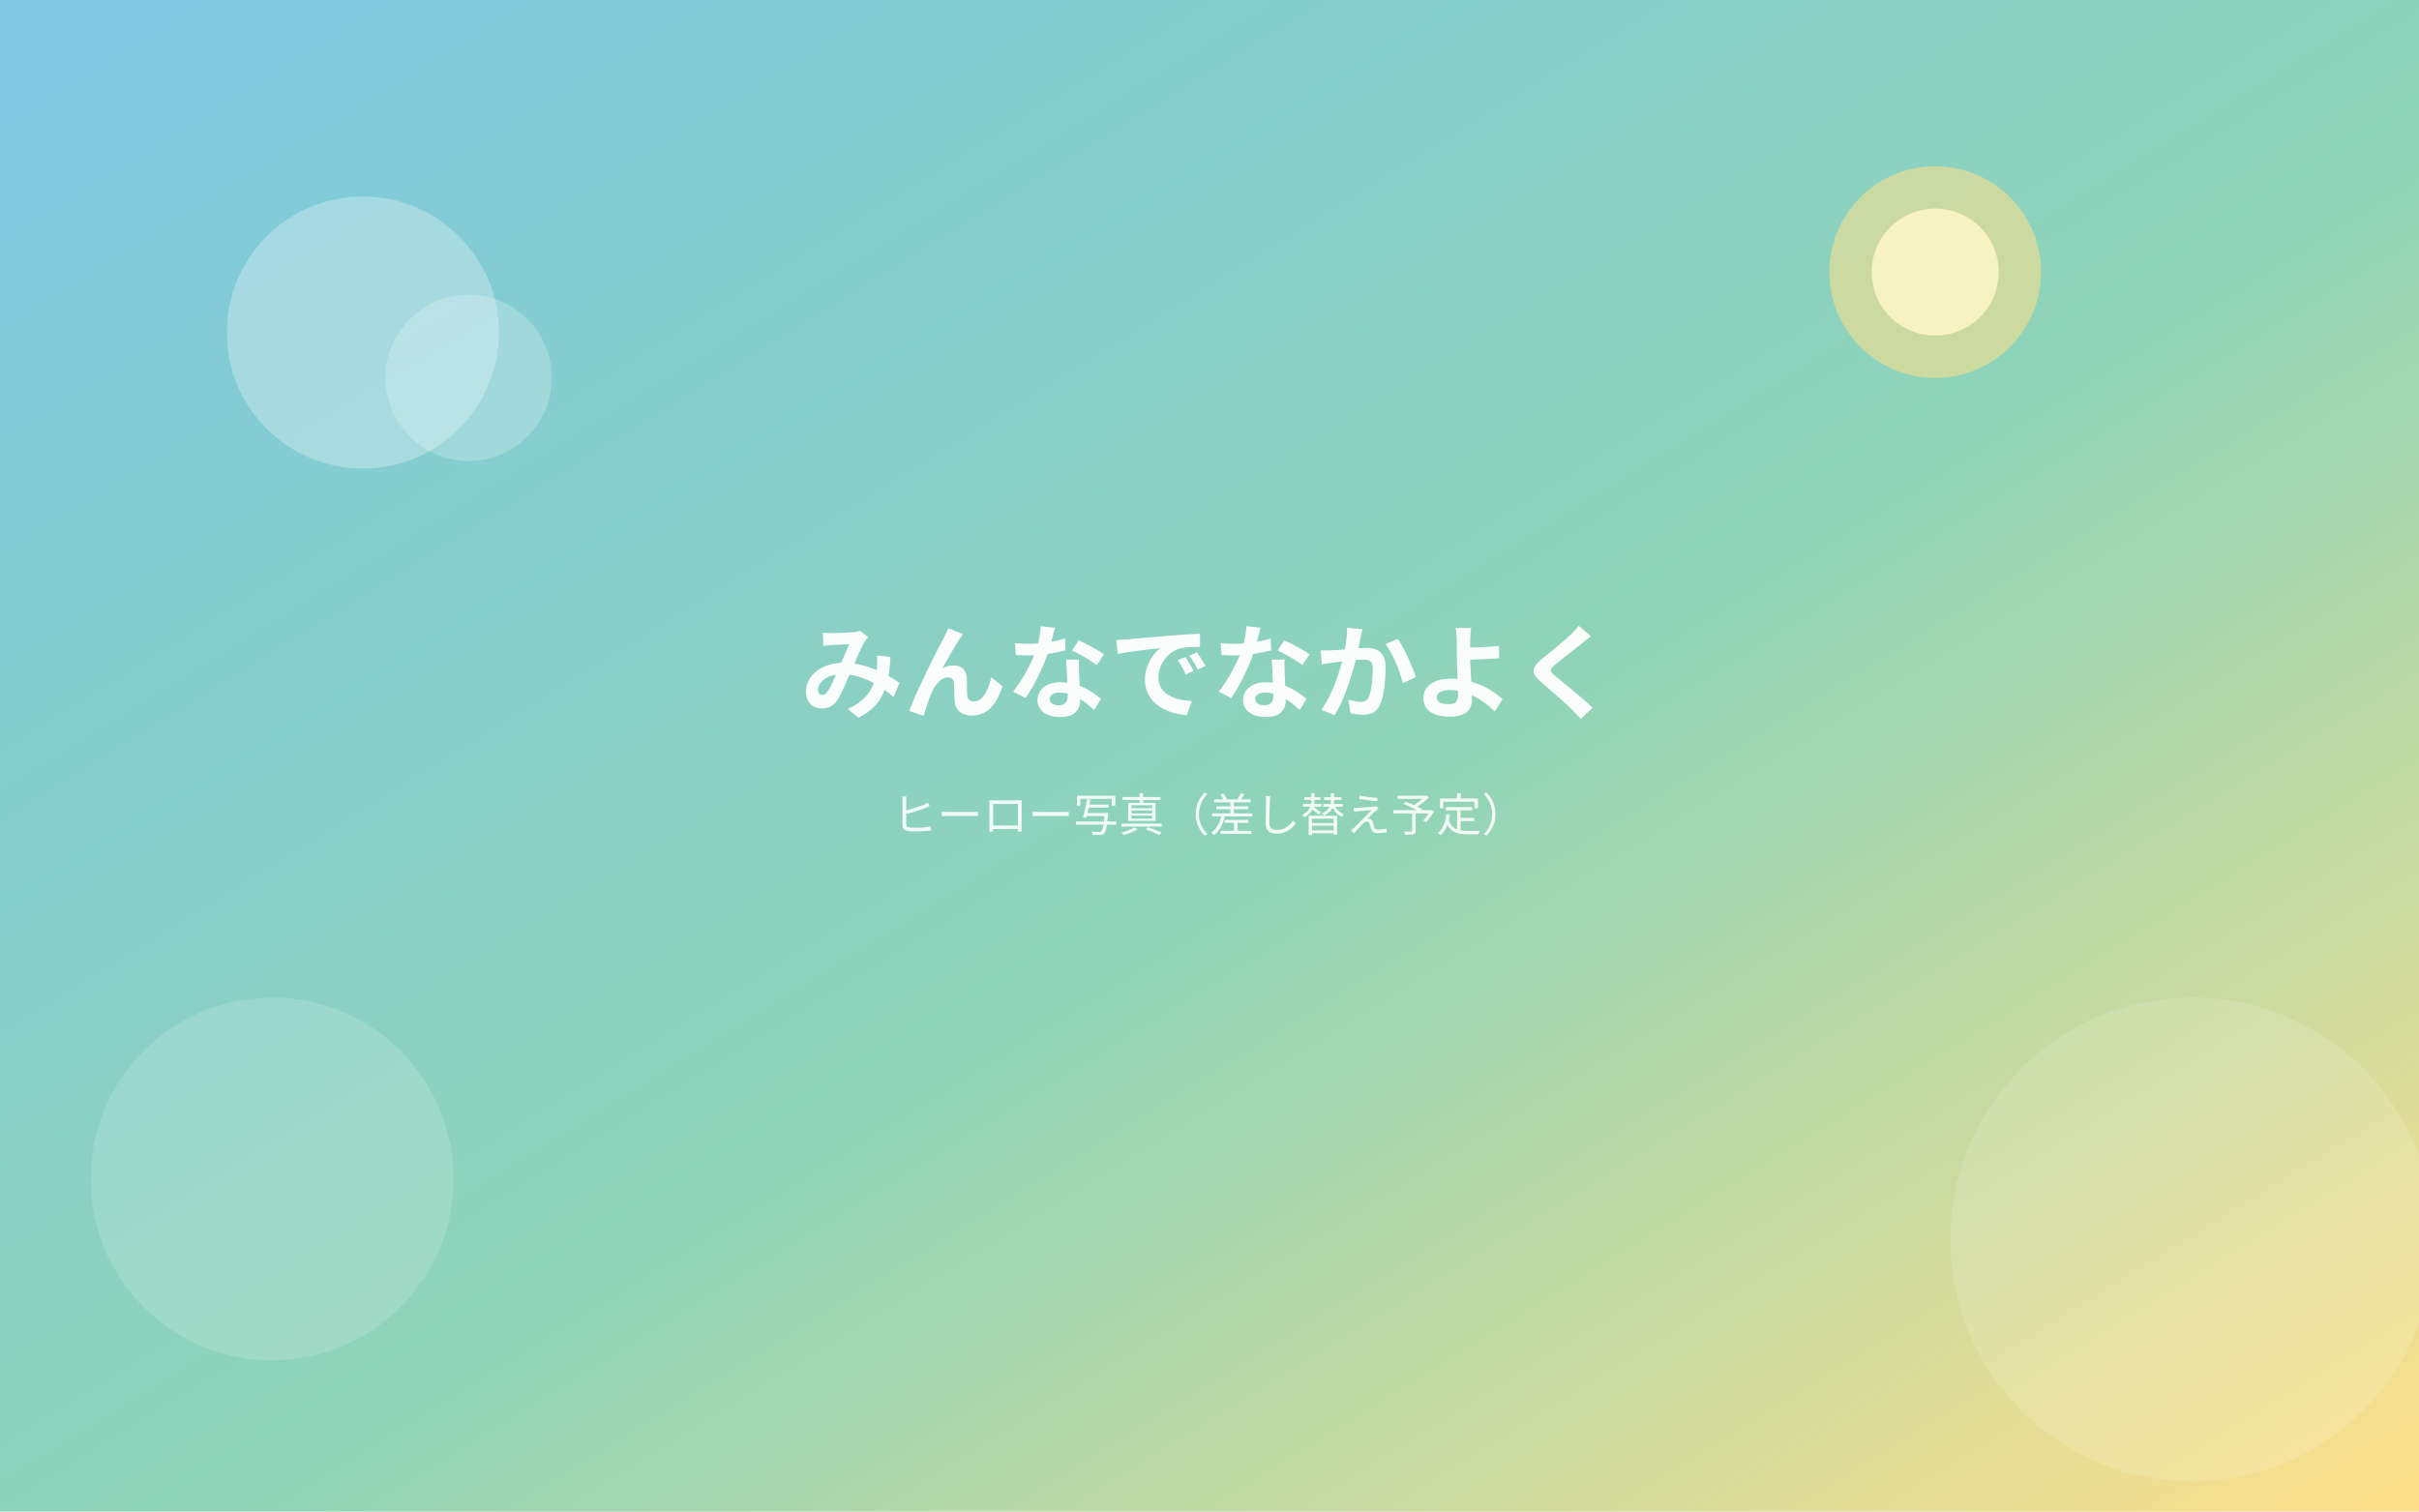
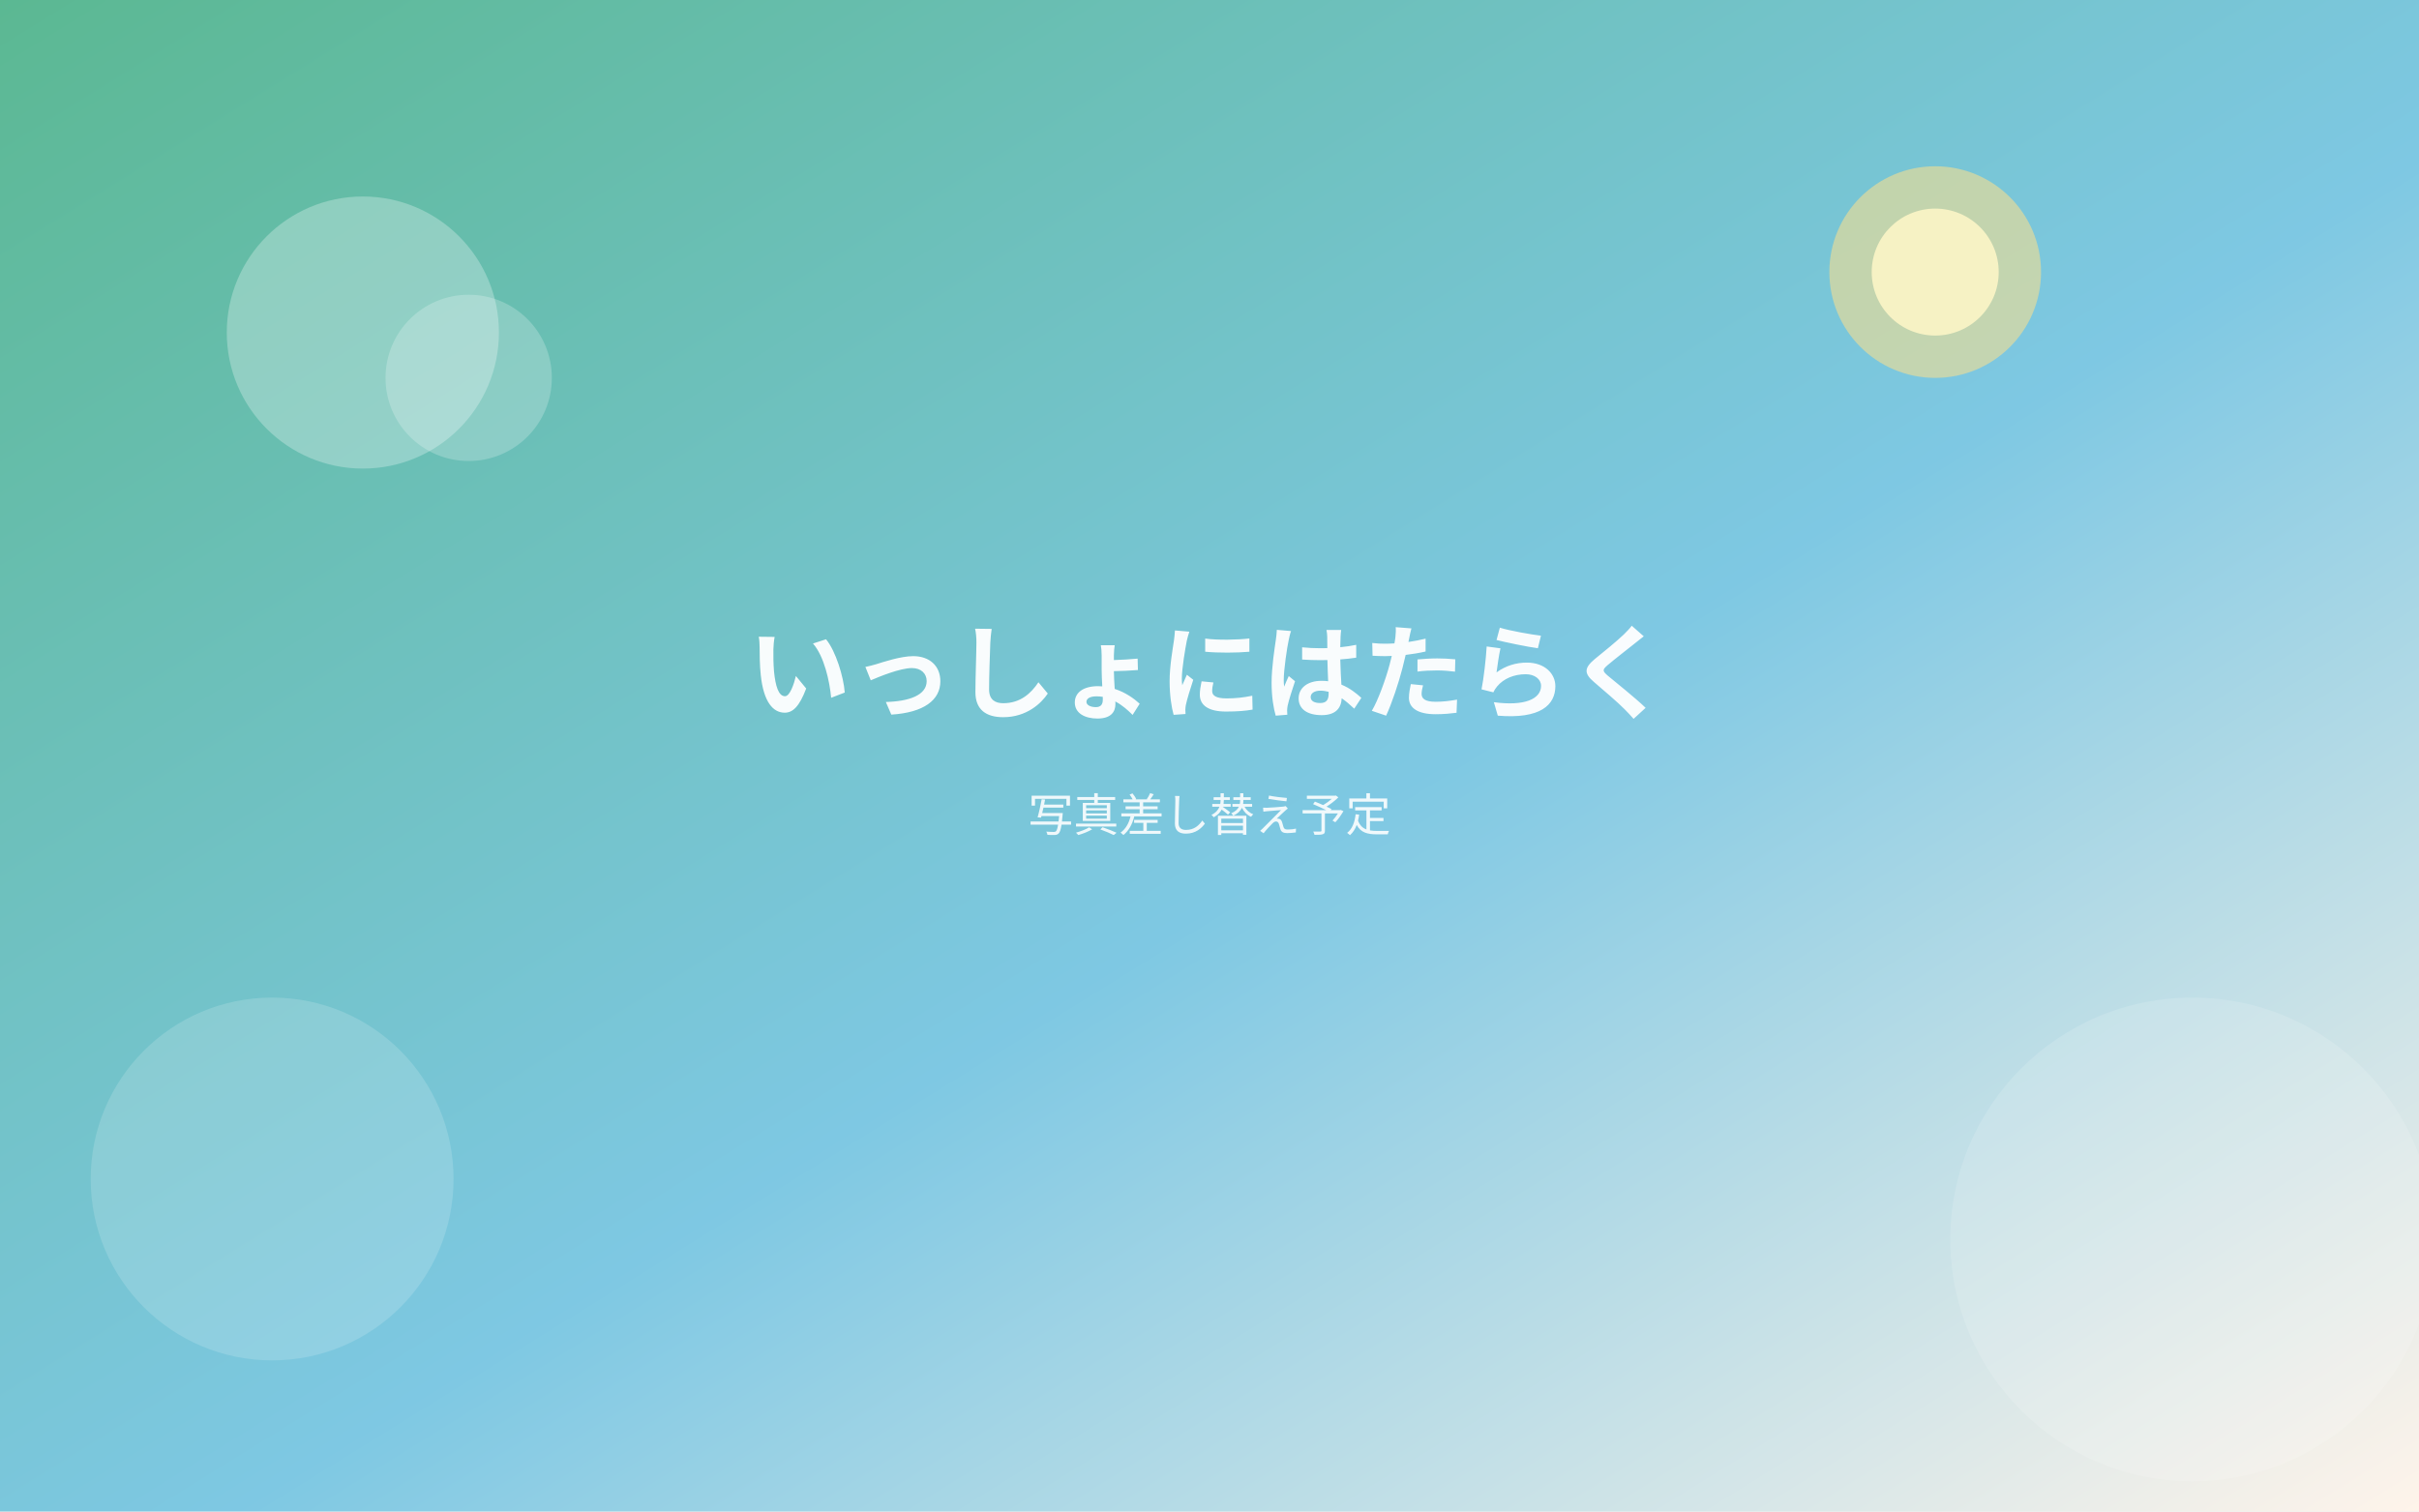
- <svg xmlns="http://www.w3.org/2000/svg" width="1600" height="1000" viewBox="0 0 1600 1000" role="img" aria-label="みんなでなかよく">
+ <svg xmlns="http://www.w3.org/2000/svg" width="1600" height="1000" viewBox="0 0 1600 1000" role="img" aria-label="いっしょにはたらく">
  <defs>
    <linearGradient id="g" x1="0%" y1="0%" x2="100%" y2="100%">
-       <stop offset="0%" stop-color="#7ec8e3" />
-       <stop offset="55%" stop-color="#8fd4b8" />
-       <stop offset="100%" stop-color="#ffe08a" />
+       <stop offset="0%" stop-color="#5bb892" />
+       <stop offset="55%" stop-color="#7ec8e3" />
+       <stop offset="100%" stop-color="#fff4ea" />
    </linearGradient>
  </defs>
  <rect width="1600" height="1000" fill="url(#g)" />
  <circle cx="240" cy="220" r="90" fill="#ffffff" fill-opacity="0.28" />
  <circle cx="310" cy="250" r="55" fill="#ffffff" fill-opacity="0.22" />
  <circle cx="1280" cy="180" r="70" fill="#ffe08a" fill-opacity="0.55" />
  <circle cx="1280" cy="180" r="42" fill="#fff7c8" fill-opacity="0.85" />
  <circle cx="180" cy="780" r="120" fill="#ffffff" fill-opacity="0.16" />
  <circle cx="1450" cy="820" r="160" fill="#ffffff" fill-opacity="0.14" />
  <g fill="#ffffff" fill-opacity="0.95" font-family="M PLUS Rounded 1c, Zen Maru Gothic, sans-serif" text-anchor="middle">
-     <text x="800" y="470" font-size="68" font-weight="800">みんなでなかよく</text>
-     <text x="800" y="550" font-size="30" fill-opacity="0.88">ヒーロー写真（差し替え予定）</text>
+     <text x="800" y="470" font-size="68" font-weight="800">いっしょにはたらく</text>
+     <text x="800" y="550" font-size="30" fill-opacity="0.88">写真差し替え予定</text>
  </g>
</svg>
